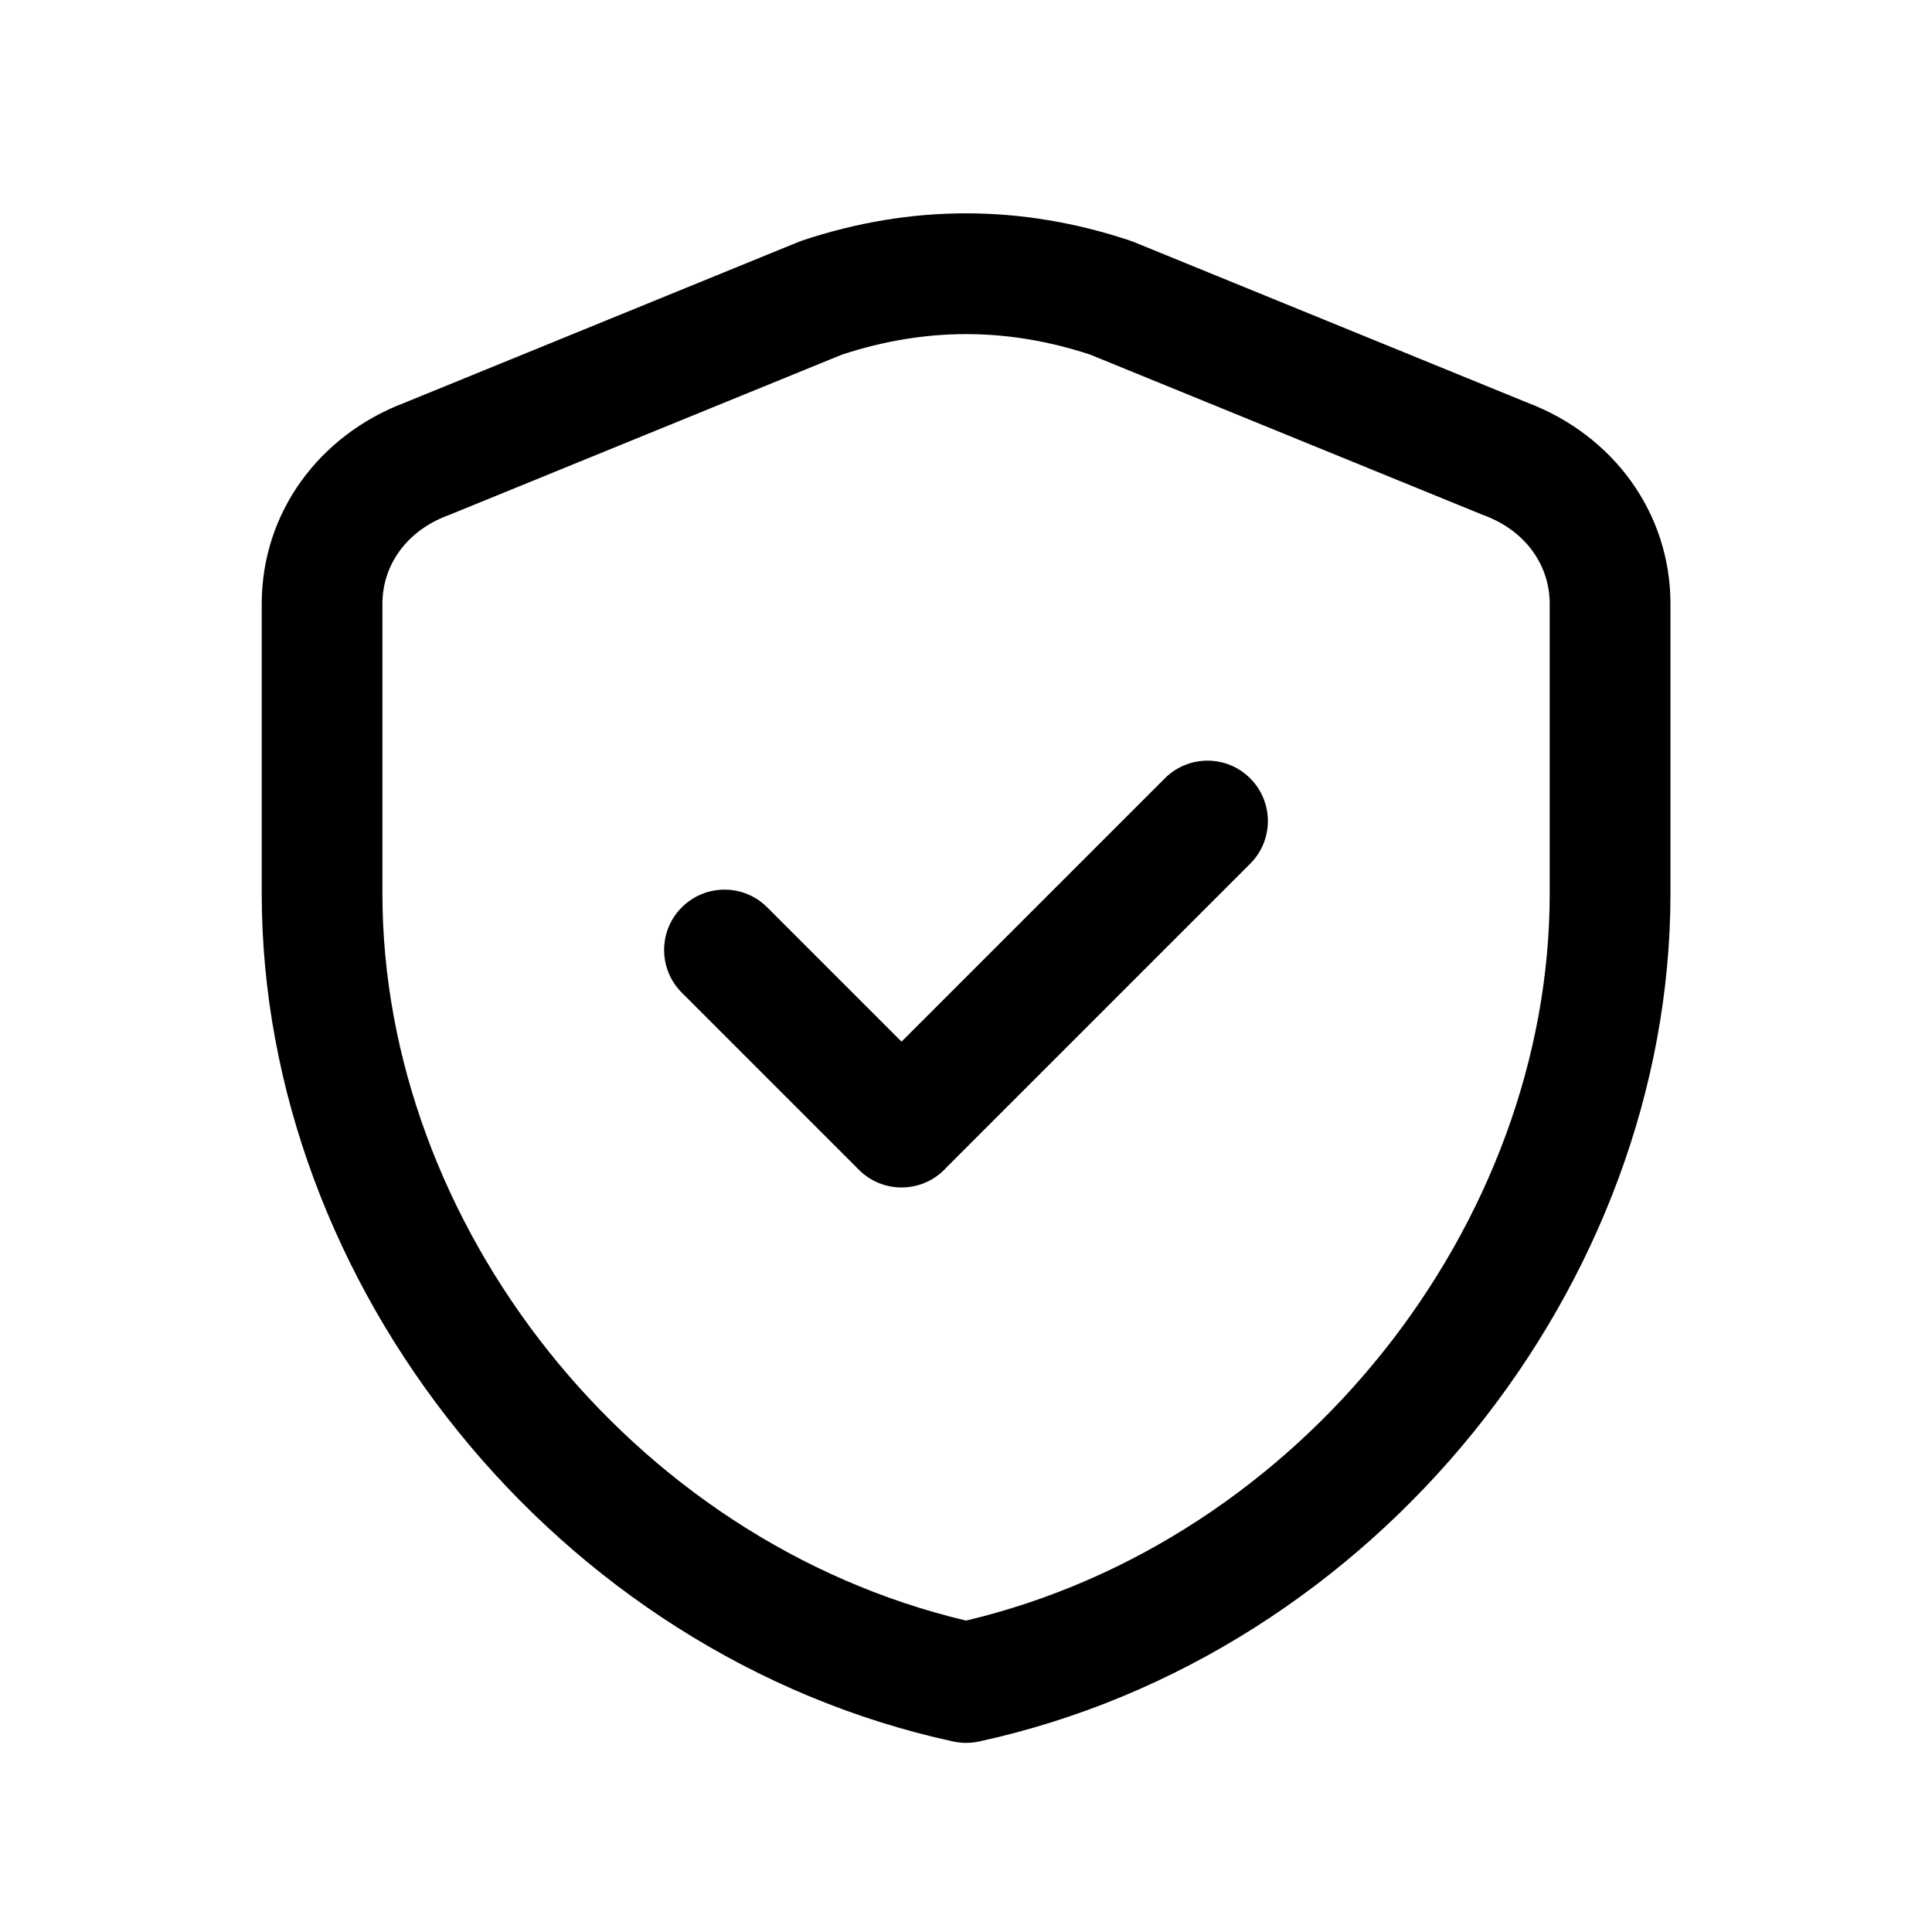
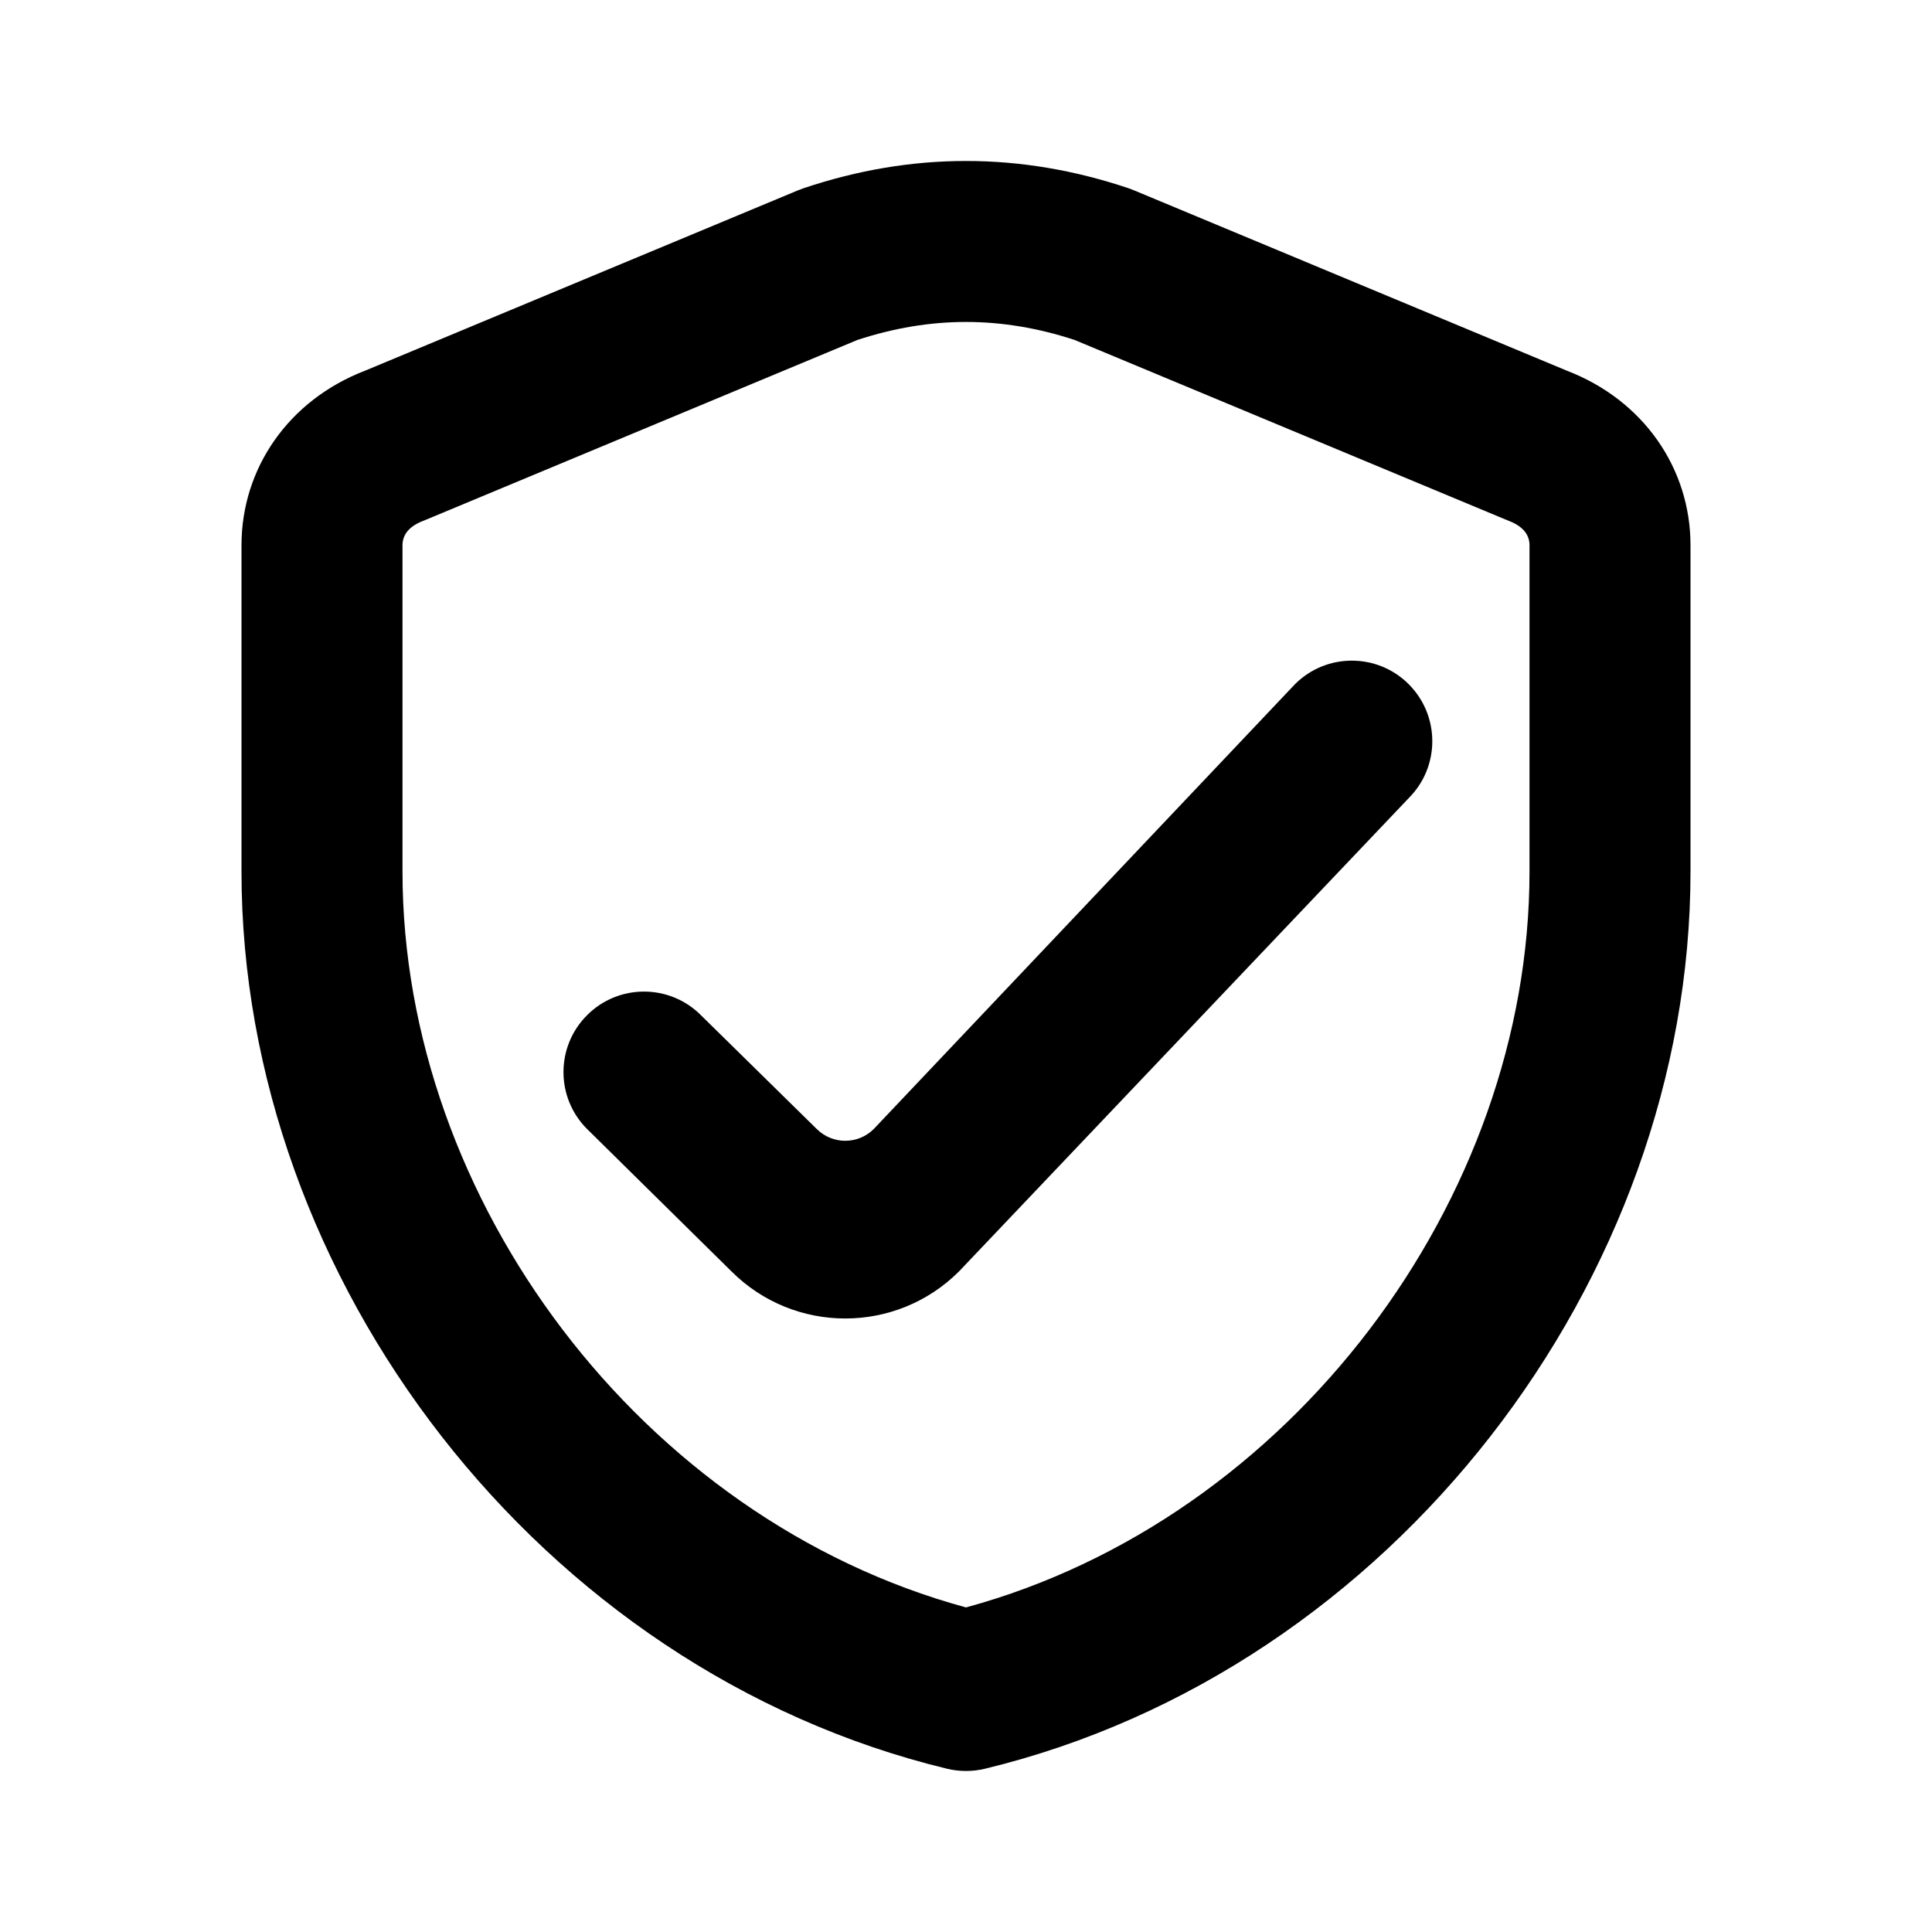
- <svg xmlns="http://www.w3.org/2000/svg" viewBox="0 0 32 32">
-   <path d="M20.707 12.892c0.391 0.391 0.391 1.024 0 1.414l-5.032 5.032c-0.011 0.013-0.023 0.025-0.035 0.037-0.391 0.391-1.024 0.391-1.414 0l-2.933-2.933c-0.391-0.391-0.391-1.024 0-1.414s1.024-0.391 1.414 0l2.225 2.225 4.361-4.361c0.391-0.391 1.024-0.391 1.414 0z" />
-   <path d="M13.284 3.985c1.805-0.602 3.627-0.602 5.433 0 0.021 0.007 0.041 0.015 0.062 0.023l6.521 2.662c1.421 0.539 2.368 1.824 2.368 3.331v4.8c0 6.473-4.864 12.611-11.454 14.044-0.14 0.030-0.285 0.030-0.425 0-6.59-1.433-11.454-7.571-11.454-14.044v-4.8c0-1.507 0.947-2.792 2.368-3.331l6.521-2.662c0.020-0.008 0.041-0.016 0.062-0.023zM13.947 5.873l-6.502 2.654c-0.009 0.004-0.018 0.007-0.027 0.010-0.704 0.264-1.084 0.843-1.084 1.464v4.8c0 5.458 4.098 10.722 9.667 12.041 5.568-1.319 9.667-6.583 9.667-12.041v-4.8c0-0.621-0.38-1.2-1.084-1.464-0.009-0.003-0.018-0.007-0.027-0.010l-6.502-2.654c-1.374-0.452-2.733-0.452-4.107 0z" />
+ <svg xmlns="http://www.w3.org/2000/svg" viewBox="0 0 24 24">
+   <path fill-rule="evenodd" clip-rule="evenodd" d="M5.304 6.451L10.651 4.223C11.56 3.925 12.44 3.925 13.349 4.223L18.696 6.451C18.712 6.458 18.729 6.464 18.745 6.471C18.861 6.515 18.921 6.573 18.952 6.617C18.983 6.662 19 6.714 19 6.773V10.828C19 14.906 16.032 18.871 12 19.968C7.968 18.871 5 14.906 5 10.828V6.773C5 6.714 5.017 6.662 5.048 6.617C5.079 6.573 5.139 6.515 5.255 6.471C5.271 6.464 5.288 6.458 5.304 6.451ZM14.018 2.338C12.674 1.887 11.326 1.887 9.983 2.338C9.96 2.346 9.938 2.354 9.916 2.363L4.537 4.604C3.584 4.97 3 5.819 3 6.773V10.828C3 15.892 6.7 20.747 11.765 21.972C11.919 22.009 12.081 22.009 12.235 21.972C17.3 20.747 21 15.892 21 10.828V6.773C21 5.819 20.416 4.97 19.462 4.604L14.084 2.363C14.062 2.354 14.04 2.346 14.018 2.338ZM17.5 9.914C17.89 9.524 17.89 8.891 17.5 8.5C17.11 8.109 16.476 8.109 16.086 8.5L10.854 14.025C10.658 14.22 10.342 14.22 10.146 14.025L8.707 12.611C8.317 12.22 7.683 12.22 7.293 12.611C6.902 13.001 6.902 13.635 7.293 14.025L9.086 15.793C9.867 16.574 11.133 16.574 11.914 15.793L17.5 9.914Z" />
</svg>
